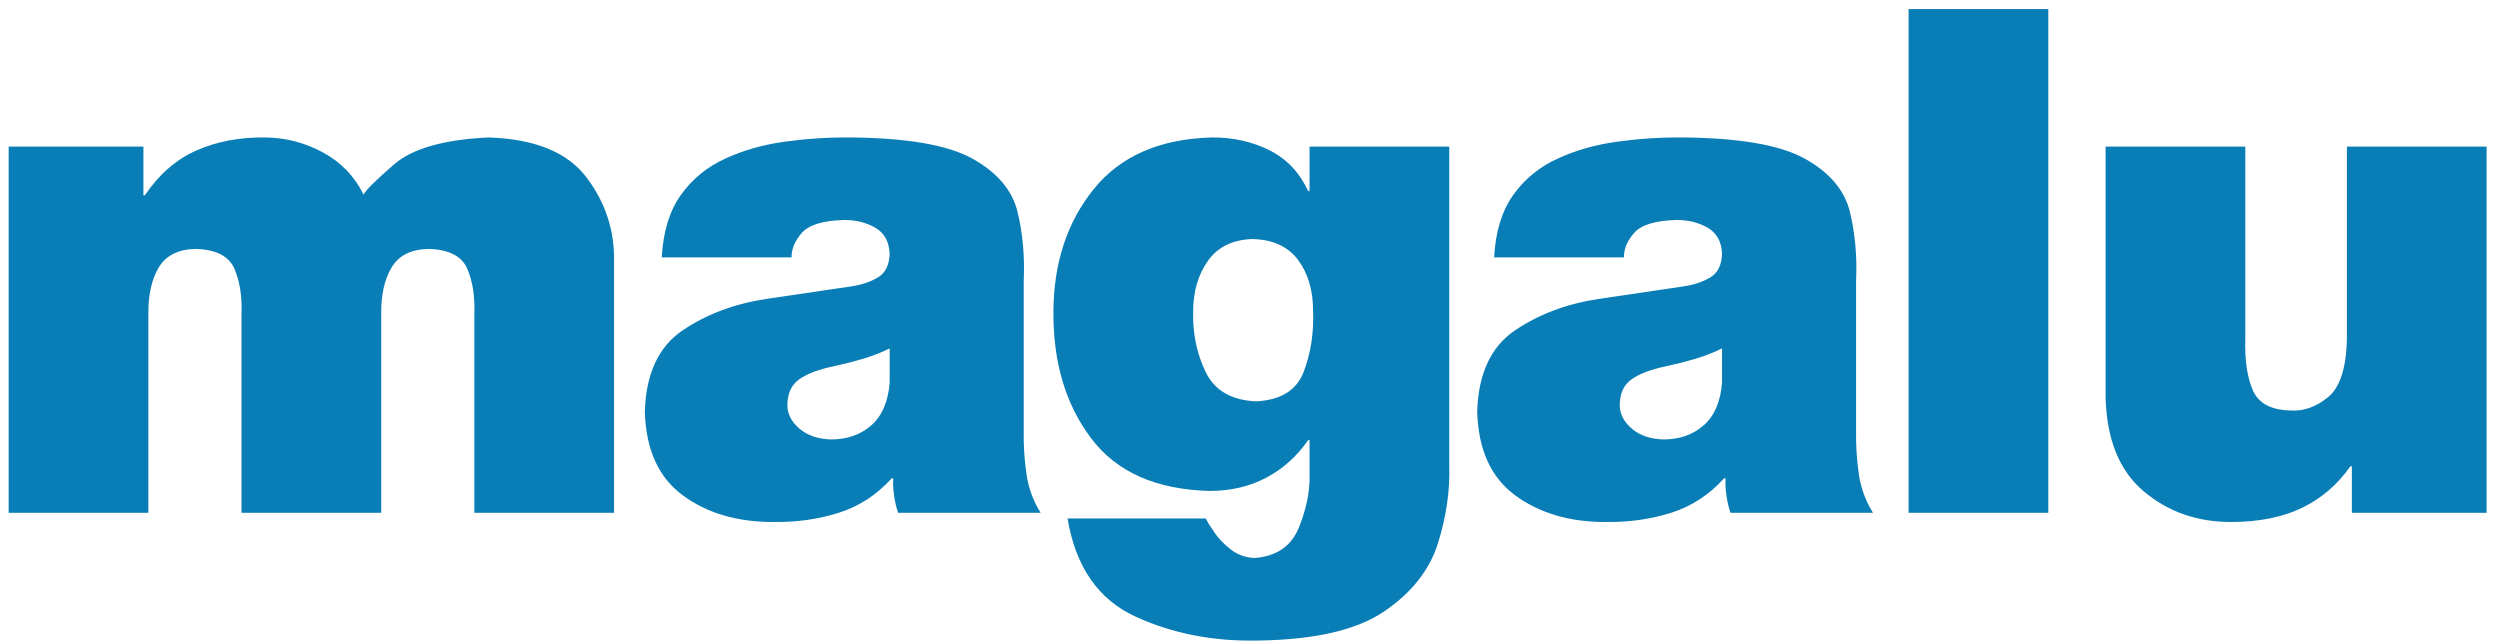
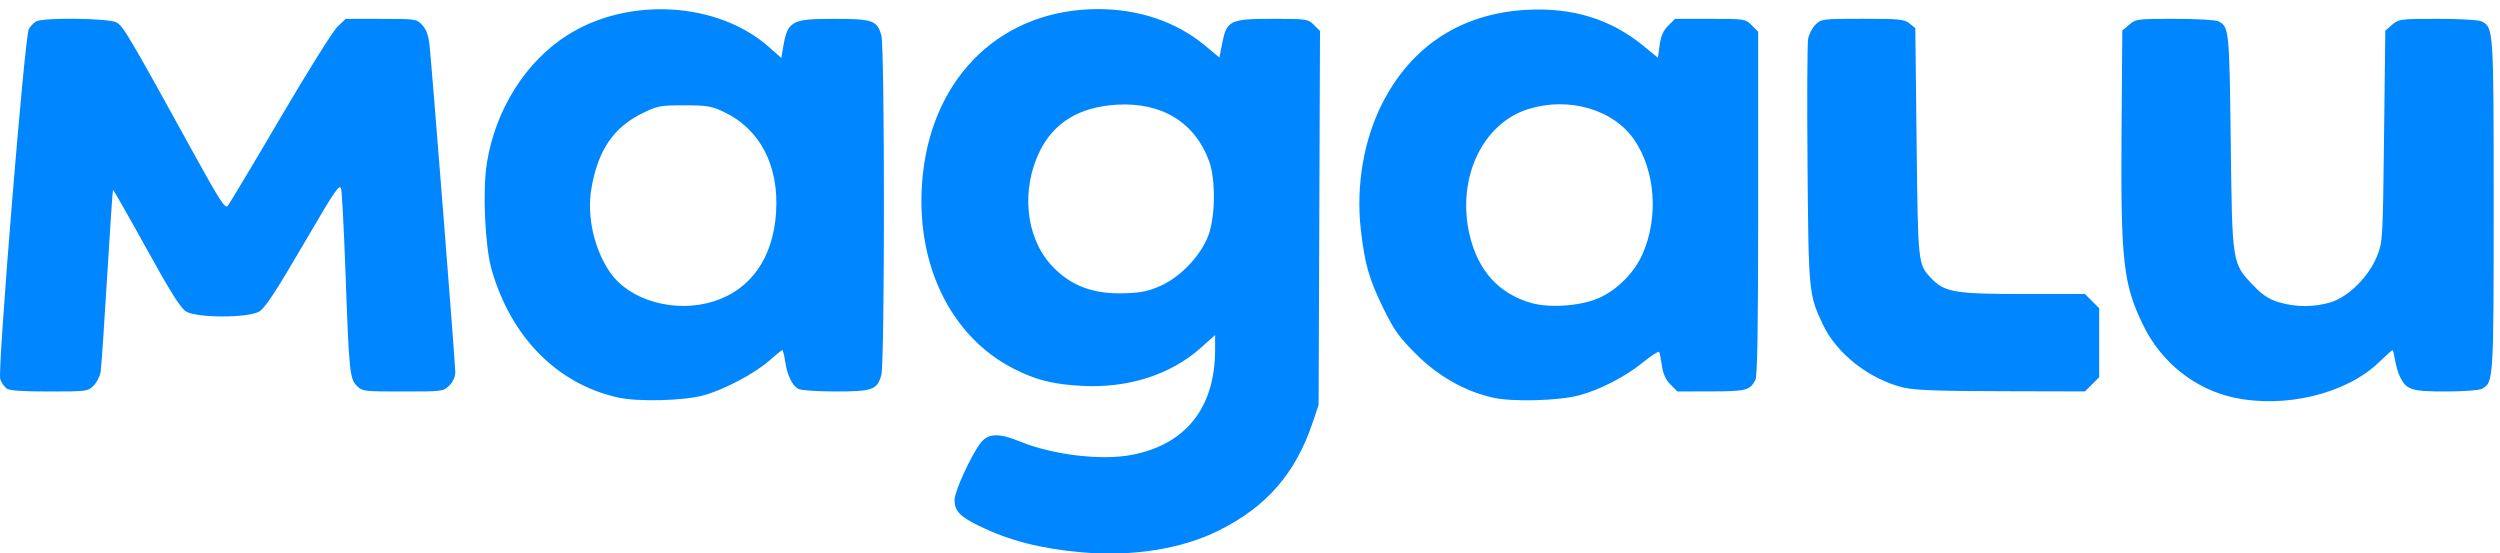
- <svg xmlns="http://www.w3.org/2000/svg" width="171px" height="44px" viewBox="0 0 171 44" version="1.1">
-   <g id="Artboard-Copy-7" stroke="none" stroke-width="1" fill="none" fill-rule="evenodd">
-     <path d="M0.592,35.077 L0.592,10.029 L9.81,10.029 L9.81,13.359 L9.906,13.359 C10.876,11.927 12.05,10.906 13.429,10.294 C14.809,9.683 16.369,9.385 18.111,9.402 C19.502,9.408 20.821,9.746 22.068,10.415 C23.315,11.085 24.248,12.05 24.867,13.311 C25.003,13.021 25.697,12.334 26.949,11.248 C28.2,10.162 30.354,9.547 33.41,9.402 C36.576,9.502 38.81,10.411 40.112,12.128 C41.414,13.846 42.043,15.768 42,17.896 L42,35.077 L32.444,35.077 L32.444,21.515 C32.495,20.294 32.334,19.25 31.962,18.384 C31.59,17.519 30.705,17.066 29.307,17.027 C28.117,17.051 27.276,17.473 26.786,18.294 C26.295,19.114 26.057,20.188 26.074,21.515 L26.074,35.077 L16.518,35.077 L16.518,21.515 C16.568,20.294 16.407,19.25 16.035,18.384 C15.663,17.519 14.779,17.066 13.381,17.027 C12.191,17.051 11.35,17.473 10.859,18.294 C10.369,19.114 10.131,20.188 10.148,21.515 L10.148,35.077 L0.592,35.077 Z M60.853,26.148 L60.853,23.832 C60.271,24.117 59.662,24.355 59.026,24.544 C58.389,24.733 57.744,24.898 57.089,25.038 C56.025,25.256 55.221,25.556 54.676,25.937 C54.131,26.318 53.857,26.919 53.856,27.741 C53.872,28.344 54.153,28.875 54.7,29.334 C55.247,29.792 55.963,30.033 56.848,30.057 C57.956,30.057 58.877,29.732 59.611,29.08 C60.345,28.429 60.759,27.451 60.853,26.148 Z M70.023,19.199 L70.023,29.478 C70.005,30.436 70.065,31.405 70.204,32.386 C70.343,33.367 70.669,34.264 71.181,35.077 L61.433,35.077 C61.31,34.725 61.217,34.331 61.155,33.894 C61.093,33.458 61.073,33.064 61.095,32.712 L60.998,32.712 C59.969,33.85 58.758,34.638 57.367,35.077 C55.975,35.515 54.499,35.724 52.939,35.704 C50.459,35.717 48.384,35.112 46.713,33.888 C45.042,32.665 44.173,30.744 44.107,28.127 C44.191,25.547 45.052,23.704 46.69,22.598 C48.327,21.493 50.236,20.776 52.415,20.448 C54.594,20.12 56.538,19.832 58.247,19.585 C58.926,19.486 59.523,19.285 60.039,18.982 C60.555,18.678 60.826,18.139 60.853,17.365 C60.819,16.529 60.489,15.932 59.864,15.573 C59.239,15.214 58.523,15.04 57.716,15.048 C56.283,15.088 55.325,15.382 54.845,15.929 C54.364,16.476 54.132,17.035 54.145,17.606 L45.265,17.606 C45.356,15.856 45.79,14.434 46.568,13.341 C47.346,12.248 48.36,11.418 49.609,10.849 C50.836,10.282 52.194,9.896 53.681,9.691 C55.168,9.486 56.658,9.39 58.151,9.402 C62.065,9.433 64.864,9.922 66.548,10.869 C68.232,11.816 69.251,13.031 69.605,14.514 C69.959,15.997 70.098,17.558 70.023,19.199 Z M81.61,21.322 C81.575,22.823 81.862,24.201 82.473,25.455 C83.083,26.708 84.227,27.374 85.905,27.451 C87.609,27.369 88.701,26.689 89.181,25.412 C89.661,24.135 89.872,22.756 89.814,21.274 C89.816,19.865 89.474,18.701 88.789,17.781 C88.103,16.861 87.061,16.384 85.664,16.351 C84.313,16.393 83.299,16.889 82.623,17.841 C81.948,18.794 81.61,19.954 81.61,21.322 Z M99.129,10.029 L99.129,31.843 C99.185,33.556 98.928,35.327 98.357,37.155 C97.785,38.984 96.563,40.537 94.689,41.814 C92.815,43.09 89.951,43.756 86.098,43.812 C83.011,43.886 80.197,43.339 77.659,42.171 C75.12,41.003 73.573,38.767 73.019,35.463 L82.479,35.463 C82.531,35.586 82.607,35.725 82.708,35.879 C82.808,36.033 82.909,36.184 83.01,36.331 C83.304,36.788 83.692,37.202 84.174,37.574 C84.655,37.946 85.2,38.143 85.809,38.165 C87.317,38.056 88.33,37.358 88.849,36.072 C89.368,34.786 89.609,33.569 89.573,32.422 L89.573,30.106 L89.477,30.106 C88.699,31.222 87.744,32.078 86.611,32.676 C85.478,33.273 84.197,33.574 82.768,33.581 C79.091,33.491 76.383,32.295 74.642,29.991 C72.902,27.688 72.039,24.814 72.054,21.37 C72.06,18.021 72.977,15.212 74.805,12.943 C76.633,10.674 79.336,9.493 82.913,9.402 C84.342,9.395 85.647,9.686 86.828,10.276 C88.01,10.867 88.892,11.798 89.477,13.069 L89.573,13.069 L89.573,10.029 L99.129,10.029 Z M117.787,26.148 L117.787,23.832 C117.205,24.117 116.596,24.355 115.96,24.544 C115.323,24.733 114.678,24.898 114.023,25.038 C112.959,25.256 112.155,25.556 111.61,25.937 C111.065,26.318 110.791,26.919 110.79,27.741 C110.806,28.344 111.087,28.875 111.634,29.334 C112.181,29.792 112.897,30.033 113.782,30.057 C114.89,30.057 115.811,29.732 116.545,29.08 C117.279,28.429 117.693,27.451 117.787,26.148 Z M126.957,19.199 L126.957,29.478 C126.939,30.436 126.999,31.405 127.138,32.386 C127.277,33.367 127.602,34.264 128.115,35.077 L118.366,35.077 C118.244,34.725 118.151,34.331 118.089,33.894 C118.027,33.458 118.007,33.064 118.029,32.712 L117.932,32.712 C116.903,33.85 115.692,34.638 114.301,35.077 C112.909,35.515 111.433,35.724 109.873,35.704 C107.393,35.717 105.318,35.112 103.647,33.888 C101.976,32.665 101.107,30.744 101.041,28.127 C101.125,25.547 101.986,23.704 103.624,22.598 C105.261,21.493 107.17,20.776 109.349,20.448 C111.528,20.12 113.472,19.832 115.181,19.585 C115.86,19.486 116.457,19.285 116.973,18.982 C117.489,18.678 117.76,18.139 117.787,17.365 C117.753,16.529 117.423,15.932 116.798,15.573 C116.173,15.214 115.457,15.04 114.65,15.048 C113.217,15.088 112.259,15.382 111.779,15.929 C111.298,16.476 111.066,17.035 111.079,17.606 L102.199,17.606 C102.29,15.856 102.724,14.434 103.502,13.341 C104.28,12.248 105.294,11.418 106.543,10.849 C107.77,10.282 109.128,9.896 110.615,9.691 C112.102,9.486 113.592,9.39 115.085,9.402 C118.999,9.433 121.798,9.922 123.482,10.869 C125.166,11.816 126.185,13.031 126.539,14.514 C126.893,15.997 127.032,17.558 126.957,19.199 Z M130.549,35.077 L130.549,0.618 L140.104,0.618 L140.104,35.077 L130.549,35.077 Z M170.085,10.029 L170.085,35.077 L160.867,35.077 L160.867,31.891 L160.77,31.891 C159.887,33.148 158.781,34.097 157.452,34.739 C156.123,35.38 154.51,35.702 152.614,35.704 C150.292,35.709 148.3,35.011 146.636,33.611 C144.972,32.21 144.101,30.077 144.023,27.21 L144.023,10.029 L153.579,10.029 L153.579,23.156 C153.535,24.628 153.708,25.81 154.098,26.703 C154.488,27.596 155.361,28.055 156.716,28.079 C157.593,28.128 158.433,27.824 159.238,27.168 C160.042,26.511 160.473,25.206 160.529,23.253 L160.529,10.029 L170.085,10.029 Z" id="Combined-Shape" fill="#097DB6" />
+ <svg xmlns="http://www.w3.org/2000/svg" width="95px" height="21px" viewBox="0 0 95 21" version="1.1">
+   <g id="MARKETPLACE" stroke="none" stroke-width="1" fill="none" fill-rule="evenodd">
+     <g id="MODAL-ESCOLHA-DO-MARKETPLACE-SOMENTE-ML" transform="translate(-870, -431)" fill="#0086FF" fill-rule="nonzero">
+       <g id="magalu" transform="translate(870, 431)">
+         <path d="M41.084,20.986 C39.53,20.846 38.358,20.544 37.216,19.989 C36.469,19.626 36.272,19.417 36.272,18.992 C36.272,18.678 36.895,17.317 37.255,16.843 C37.547,16.459 37.943,16.444 38.777,16.784 C40.009,17.286 41.846,17.506 42.995,17.288 C45.061,16.896 46.174,15.494 46.174,13.283 L46.174,12.732 L45.642,13.208 C44.484,14.244 42.864,14.761 41.085,14.662 C40.012,14.602 39.376,14.442 38.539,14.02 C36.063,12.771 34.714,9.889 35.07,6.61 C35.481,2.828 38.121,0.346 41.732,0.346 C43.287,0.346 44.712,0.833 45.796,1.735 L46.337,2.186 L46.445,1.64 C46.615,0.776 46.739,0.716 48.366,0.716 C49.663,0.716 49.705,0.724 49.93,0.947 L50.16,1.177 L50.107,15.385 L49.89,16.032 C49.236,17.985 48.142,19.248 46.313,20.16 C44.897,20.865 43.025,21.161 41.084,20.986 L41.084,20.986 Z M44.118,10.854 C44.861,10.518 45.609,9.734 45.906,8.98 C46.183,8.277 46.204,6.836 45.949,6.131 C45.413,4.654 44.148,3.877 42.442,3.978 C41.025,4.061 40.051,4.65 39.511,5.746 C38.796,7.199 38.971,8.994 39.932,10.057 C40.649,10.85 41.524,11.188 42.75,11.144 C43.376,11.124 43.655,11.063 44.118,10.854 L44.118,10.854 Z M23.47,15.102 C21.169,14.585 19.417,12.809 18.683,10.249 C18.428,9.361 18.333,7.24 18.501,6.195 C18.83,4.155 19.979,2.335 21.574,1.328 C23.889,-0.133 27.268,0.067 29.21,1.779 L29.691,2.203 L29.749,1.853 C29.926,0.79 30.052,0.717 31.691,0.717 C33.166,0.717 33.333,0.775 33.491,1.344 C33.622,1.815 33.622,13.778 33.491,14.249 C33.334,14.813 33.16,14.876 31.757,14.876 C31.077,14.876 30.442,14.834 30.344,14.781 C30.103,14.652 29.918,14.271 29.838,13.742 C29.802,13.5 29.753,13.303 29.728,13.303 C29.704,13.303 29.47,13.493 29.207,13.724 C28.668,14.199 27.502,14.813 26.739,15.022 C25.976,15.232 24.237,15.275 23.47,15.102 L23.47,15.102 Z M27.123,11.451 C28.533,11.006 29.381,9.796 29.491,8.074 C29.606,6.286 28.88,4.897 27.491,4.246 C27.032,4.03 26.856,4.002 25.997,4.002 C25.084,4.002 24.985,4.022 24.407,4.305 C23.312,4.844 22.727,5.705 22.476,7.147 C22.292,8.203 22.57,9.462 23.184,10.351 C23.928,11.429 25.661,11.913 27.123,11.451 L27.123,11.451 Z M56.724,15.108 C55.66,14.869 54.648,14.294 53.801,13.447 C53.168,12.814 52.974,12.542 52.573,11.727 C52.023,10.607 51.855,10.017 51.708,8.693 C51.527,7.058 51.82,5.334 52.513,3.956 C53.625,1.746 55.531,0.507 58.021,0.373 C59.752,0.28 61.203,0.725 62.43,1.727 L63,2.192 L63.066,1.714 C63.113,1.369 63.204,1.163 63.391,0.976 L63.651,0.717 L64.987,0.717 C66.307,0.717 66.326,0.72 66.567,0.961 L66.811,1.205 L66.811,7.723 C66.811,12.5 66.782,14.294 66.704,14.443 C66.495,14.834 66.356,14.87 65.023,14.873 L63.743,14.876 L63.48,14.614 C63.296,14.43 63.198,14.215 63.152,13.897 C63.116,13.646 63.068,13.411 63.046,13.373 C63.024,13.336 62.748,13.513 62.433,13.77 C61.769,14.311 60.802,14.81 60.009,15.022 C59.222,15.232 57.476,15.278 56.724,15.109 L56.724,15.108 Z M60.771,11.318 C61.468,11.004 62.105,10.359 62.418,9.65 C63.034,8.257 62.903,6.477 62.099,5.309 C61.307,4.157 59.619,3.667 58.081,4.143 C56.326,4.685 55.342,6.795 55.846,8.933 C56.167,10.294 56.962,11.167 58.198,11.516 C58.908,11.716 60.093,11.625 60.771,11.318 L60.771,11.318 Z M84.881,15.106 C83.402,14.784 82.135,13.775 81.447,12.369 C80.68,10.804 80.583,9.929 80.619,4.942 L80.647,1.163 L80.907,0.94 C81.158,0.723 81.215,0.716 82.648,0.716 C83.481,0.716 84.207,0.758 84.306,0.811 C84.705,1.025 84.717,1.138 84.768,5.39 C84.824,10.058 84.817,10.009 85.644,10.864 C85.997,11.228 86.226,11.377 86.61,11.489 C87.249,11.677 87.928,11.677 88.558,11.49 C89.232,11.29 90.014,10.514 90.324,9.739 C90.543,9.191 90.547,9.135 90.594,5.174 L90.642,1.163 L90.901,0.94 C91.153,0.724 91.21,0.717 92.643,0.717 C93.527,0.717 94.2,0.758 94.311,0.817 C94.756,1.055 94.76,1.123 94.76,7.796 C94.76,14.47 94.756,14.538 94.311,14.776 C94.205,14.833 93.61,14.876 92.936,14.876 C91.644,14.876 91.452,14.816 91.208,14.338 C91.137,14.201 91.051,13.912 91.015,13.696 C90.979,13.479 90.935,13.303 90.917,13.303 C90.899,13.303 90.664,13.513 90.396,13.771 C89.147,14.968 86.829,15.529 84.881,15.106 L84.881,15.106 Z M0.248,14.76 C0.164,14.697 0.057,14.54 0.009,14.411 C-0.101,14.114 0.935,1.405 1.094,1.109 C1.153,0.998 1.282,0.864 1.379,0.812 C1.659,0.661 4.118,0.691 4.421,0.849 C4.679,0.982 4.907,1.369 7.444,5.979 C8.329,7.586 8.553,7.931 8.647,7.83 C8.71,7.761 9.605,6.269 10.635,4.513 C11.665,2.756 12.649,1.184 12.821,1.019 L13.133,0.718 L14.481,0.718 C15.806,0.718 15.832,0.722 16.047,0.953 C16.201,1.119 16.282,1.345 16.322,1.717 C16.415,2.584 17.301,13.816 17.301,14.132 C17.301,14.318 17.218,14.505 17.074,14.65 C16.851,14.873 16.818,14.877 15.311,14.877 C13.829,14.877 13.768,14.869 13.561,14.663 C13.291,14.393 13.265,14.138 13.128,10.343 C13.07,8.739 12.996,7.315 12.964,7.178 C12.912,6.959 12.739,7.215 11.526,9.293 C10.505,11.044 10.073,11.703 9.86,11.833 C9.443,12.088 7.487,12.09 7.071,11.836 C6.86,11.707 6.485,11.111 5.555,9.427 C4.876,8.196 4.308,7.201 4.294,7.216 C4.28,7.232 4.179,8.72 4.071,10.527 C3.962,12.334 3.852,13.953 3.825,14.124 C3.799,14.295 3.677,14.535 3.556,14.656 C3.341,14.87 3.291,14.877 1.867,14.877 C0.837,14.877 0.355,14.844 0.248,14.761 L0.248,14.76 Z M72.332,14.728 C71.041,14.415 69.796,13.443 69.274,12.34 C68.732,11.194 68.726,11.134 68.686,6.274 C68.666,3.808 68.676,1.649 68.709,1.474 C68.741,1.299 68.868,1.057 68.989,0.936 C69.205,0.72 69.249,0.715 70.778,0.715 C72.182,0.715 72.367,0.731 72.563,0.892 L72.782,1.069 L72.831,5.404 C72.884,10.094 72.879,10.047 73.41,10.597 C73.899,11.105 74.316,11.173 76.924,11.173 L79.228,11.173 L79.769,11.714 L79.769,14.334 L79.228,14.874 L76.051,14.866 C73.648,14.862 72.742,14.825 72.332,14.727 L72.332,14.728 Z" id="Shape" />
+       </g>
+     </g>
  </g>
</svg>
